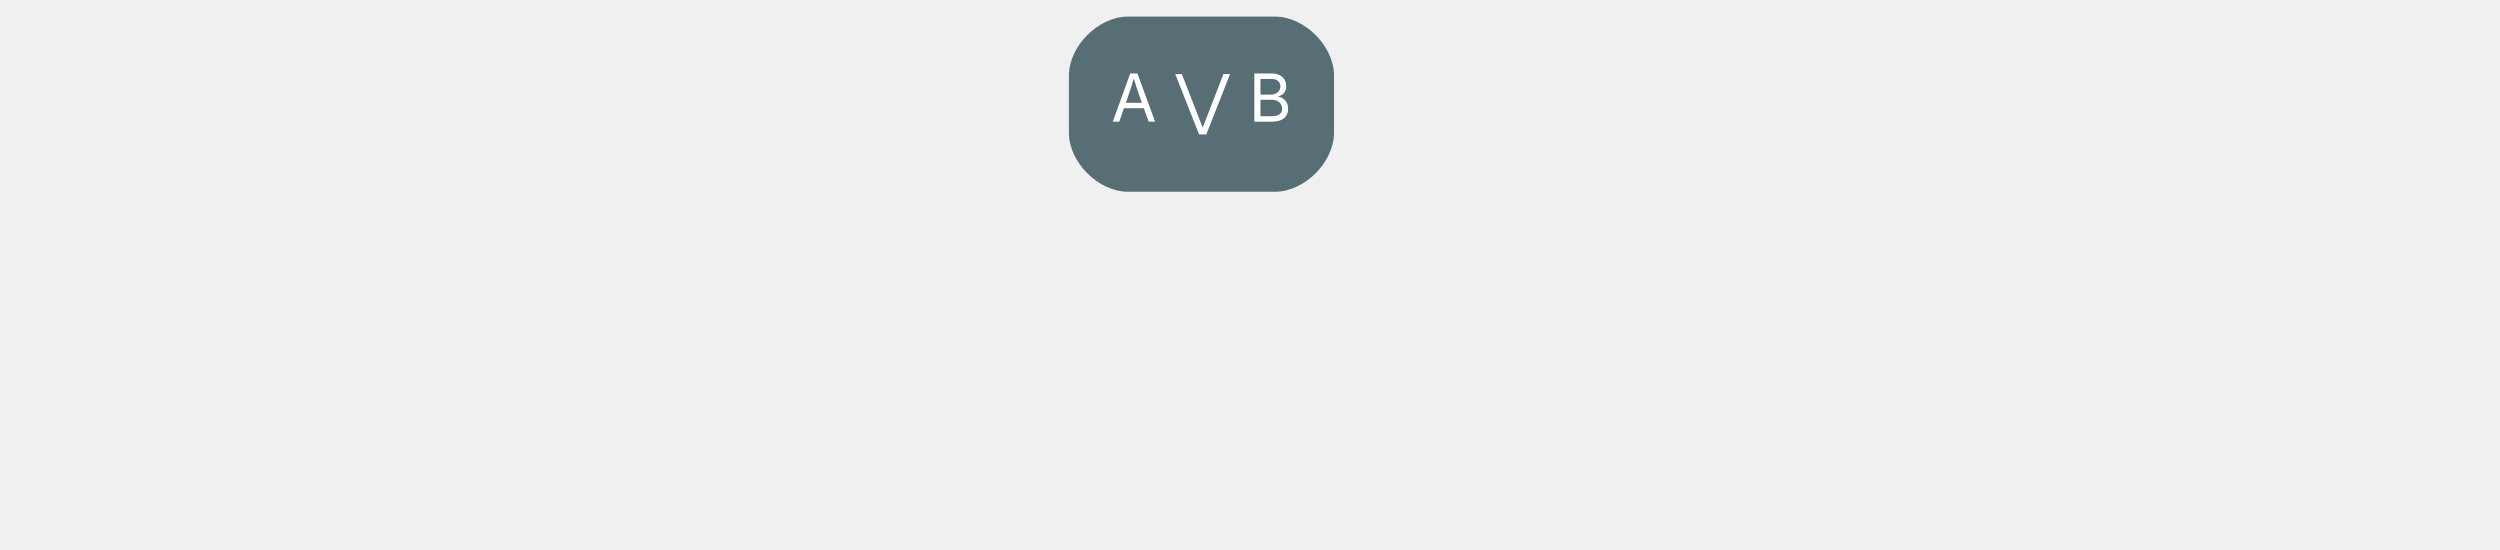
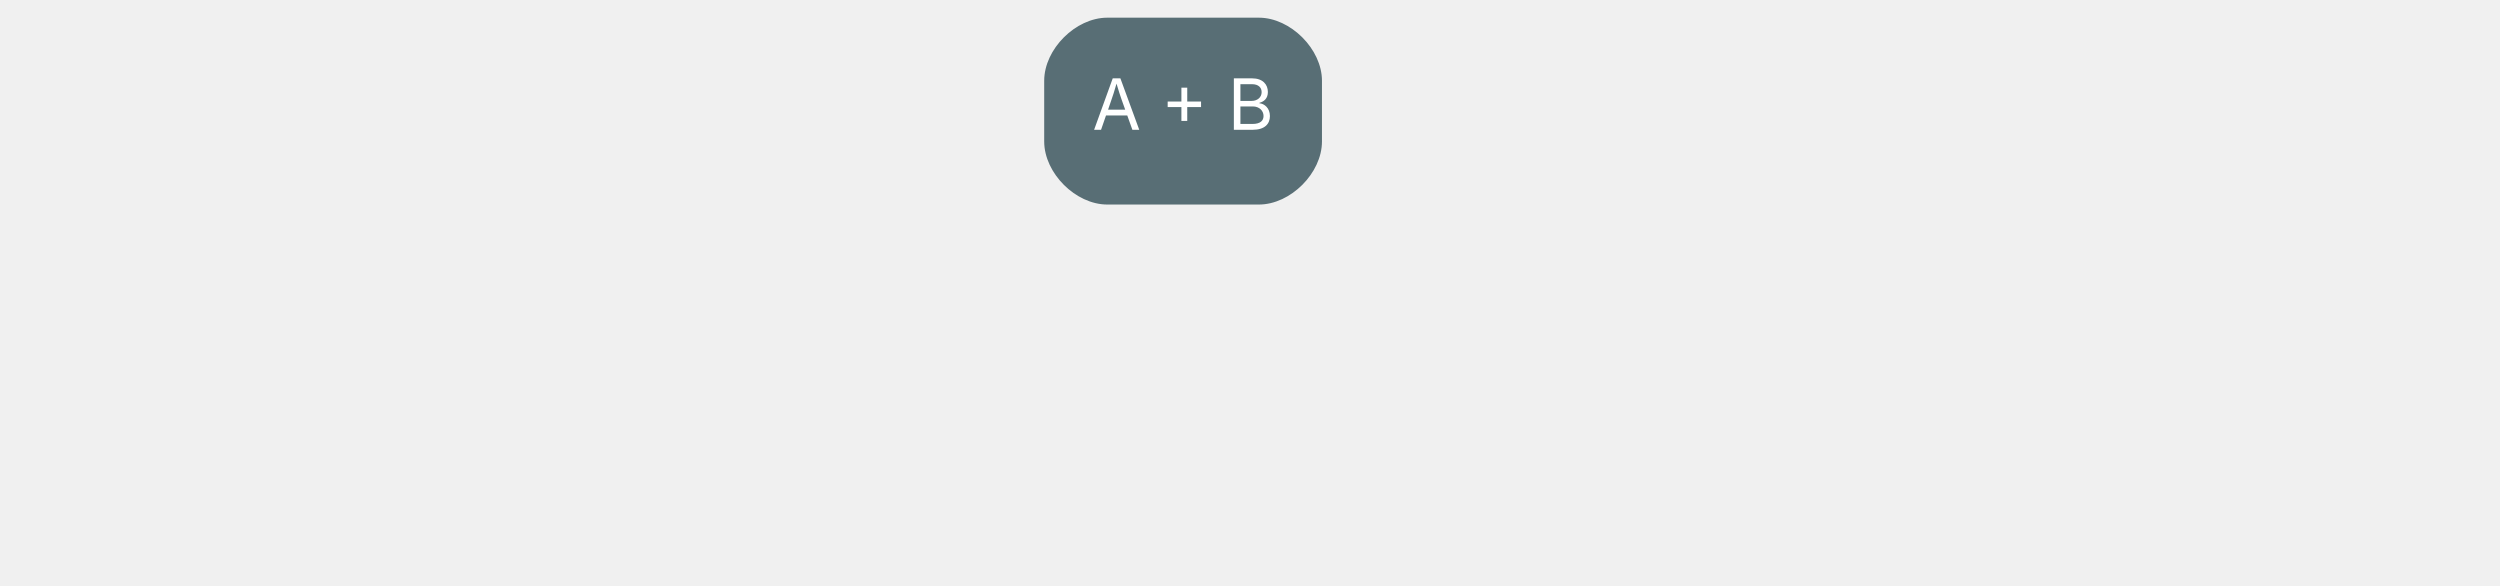
- <svg xmlns="http://www.w3.org/2000/svg" width="528pt" height="116pt" viewBox="0.00 0.00 527.50 116.00">
+ <svg xmlns="http://www.w3.org/2000/svg" width="495pt" height="116pt" viewBox="0.00 0.00 494.50 116.00">
  <g id="graph0" class="graph" transform="scale(1 1) rotate(0) translate(4 112)">
    <g id="node1" class="node">
-       <path fill="#586e75" stroke="#586e75" d="M265,-108C265,-108 234,-108 234,-108 228,-108 222,-102 222,-96 222,-96 222,-84 222,-84 222,-78 228,-72 234,-72 234,-72 265,-72 265,-72 271,-72 277,-78 277,-84 277,-84 277,-96 277,-96 277,-102 271,-108 265,-108" />
-       <text text-anchor="middle" x="249.5" y="-86.3" font-family="Inter,Arial" font-size="14.00" fill="#ffffff">A ⋁ B</text>
+       <path fill="#586e75" stroke="#586e75" d="M245,-108C245,-108 215,-108 215,-108 209,-108 203,-102 203,-96 203,-96 203,-84 203,-84 203,-78 209,-72 215,-72 215,-72 245,-72 245,-72 251,-72 257,-78 257,-84 257,-84 257,-96 257,-96 257,-102 251,-108 245,-108" />
+       <text text-anchor="middle" x="230" y="-86.3" font-family="Inter,Arial" font-size="14.00" fill="#ffffff">A + B</text>
    </g>
  </g>
</svg>
